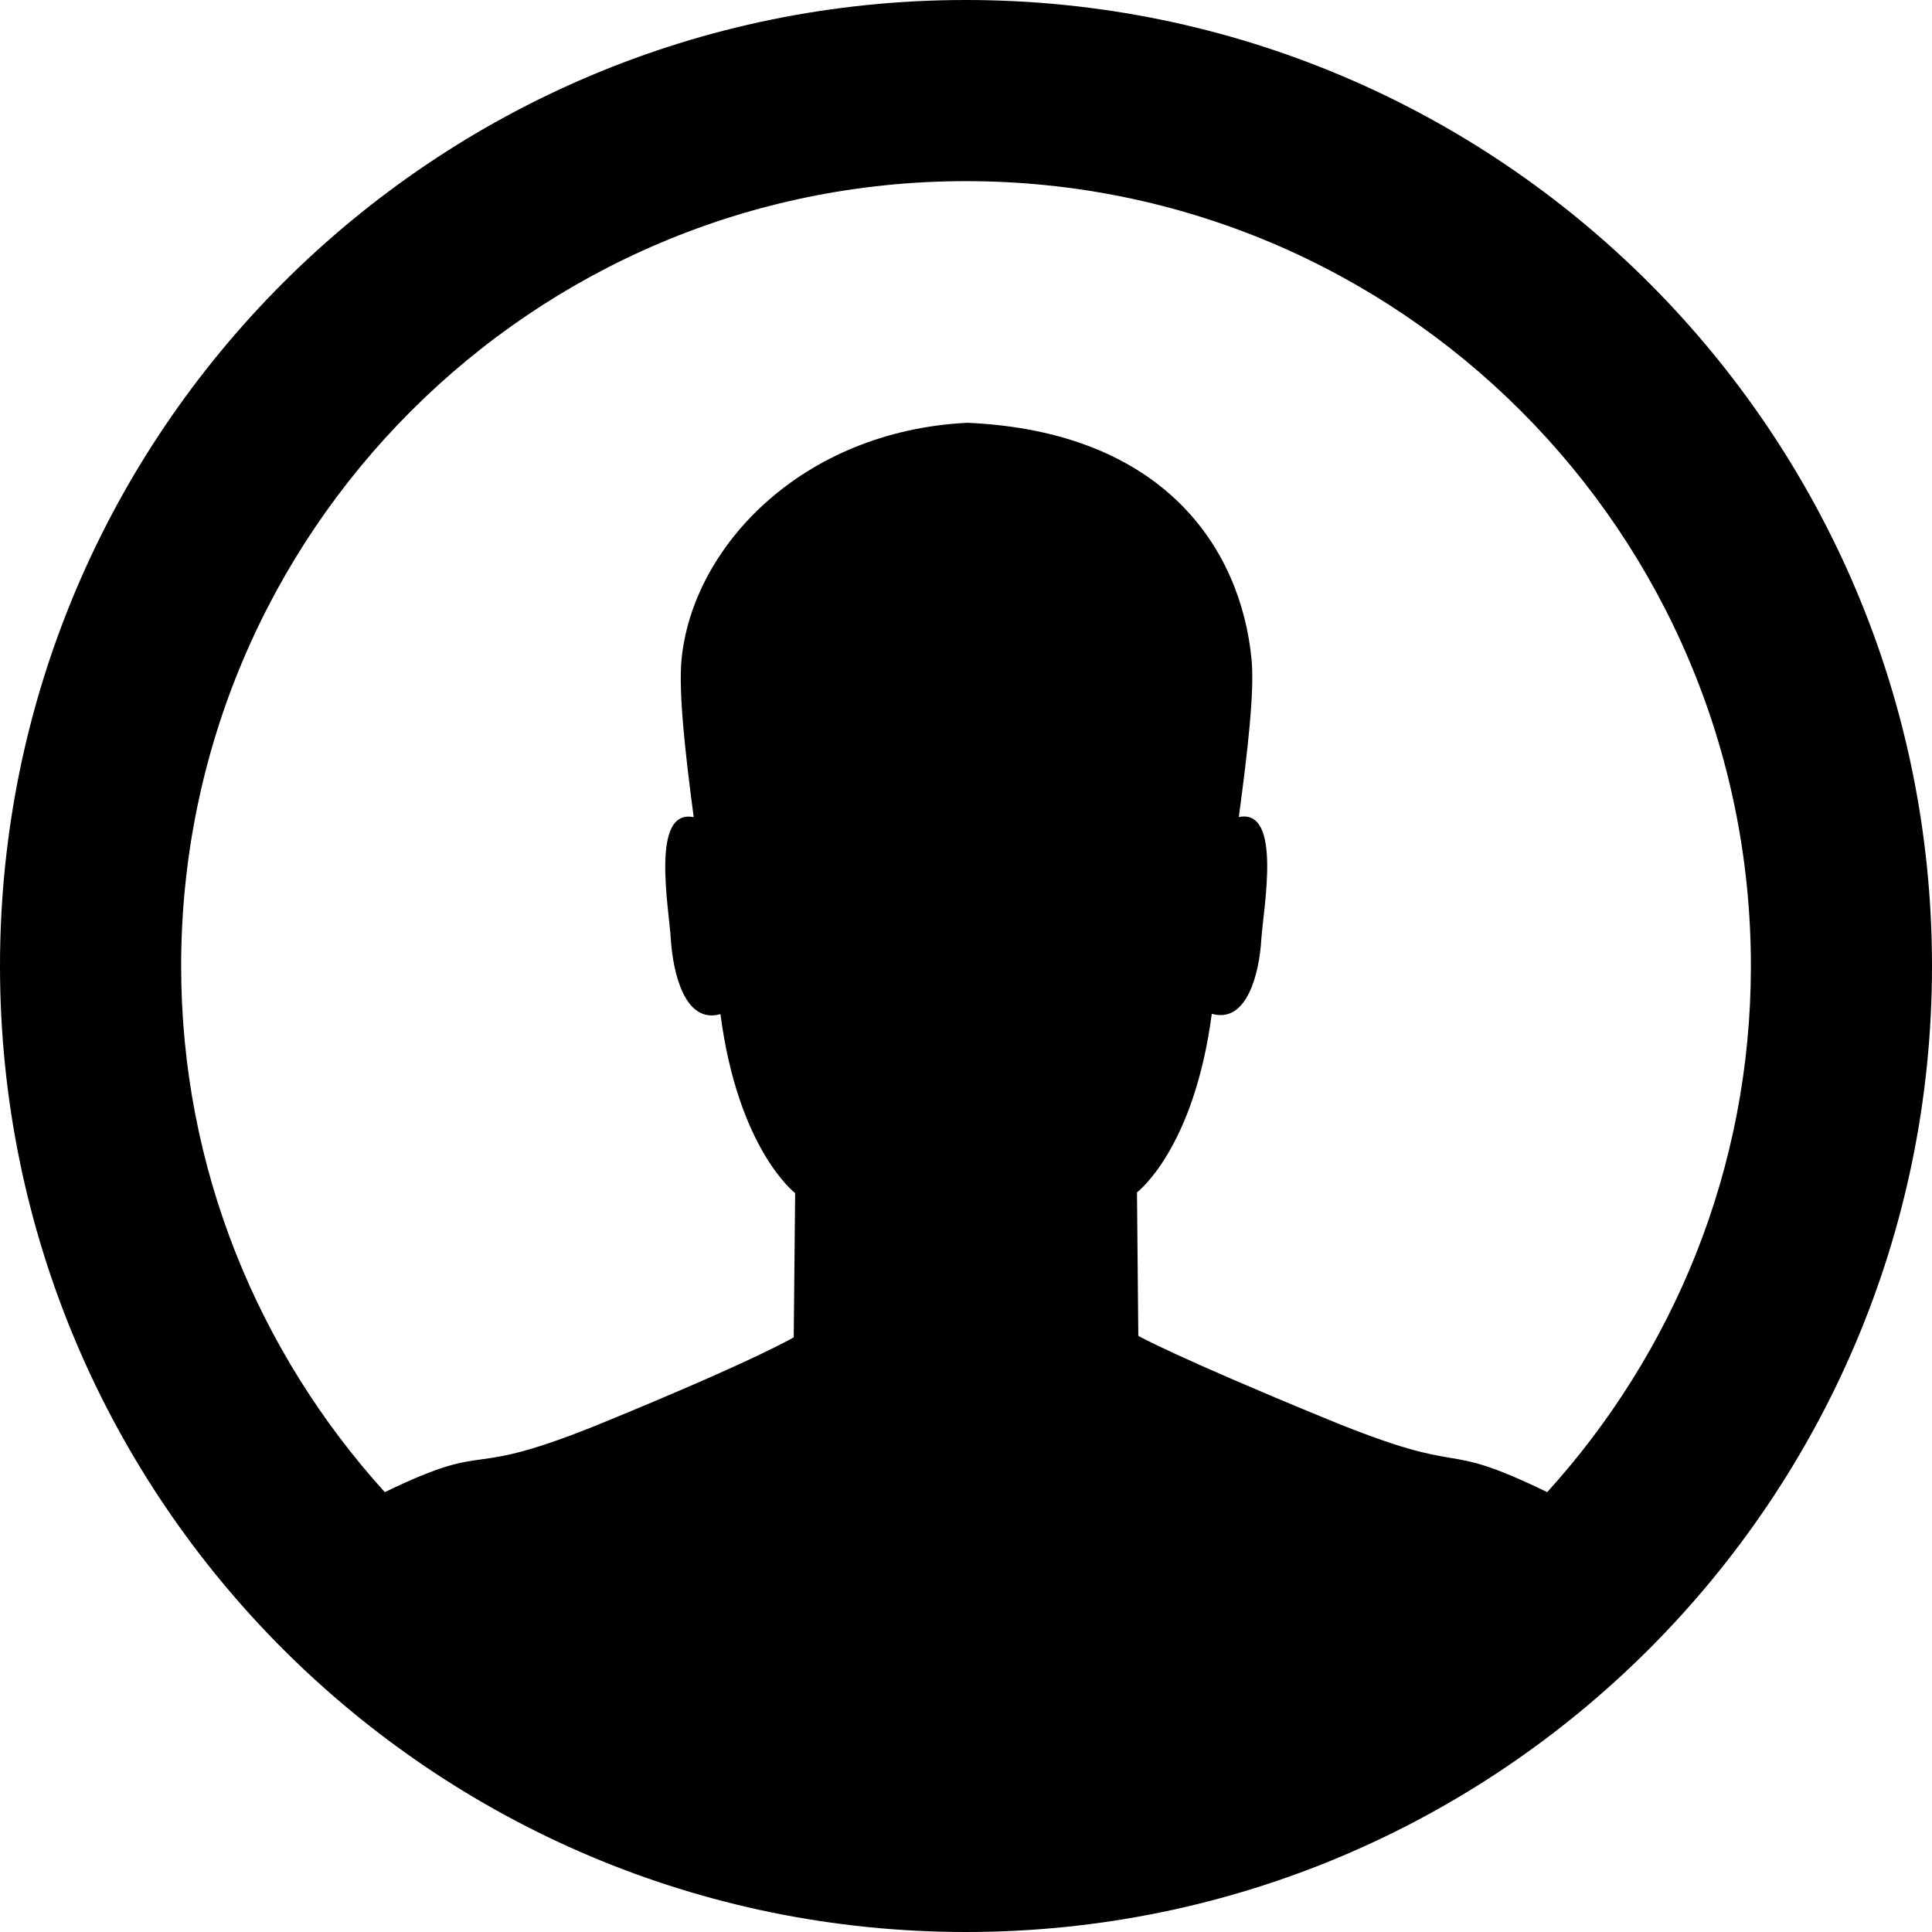
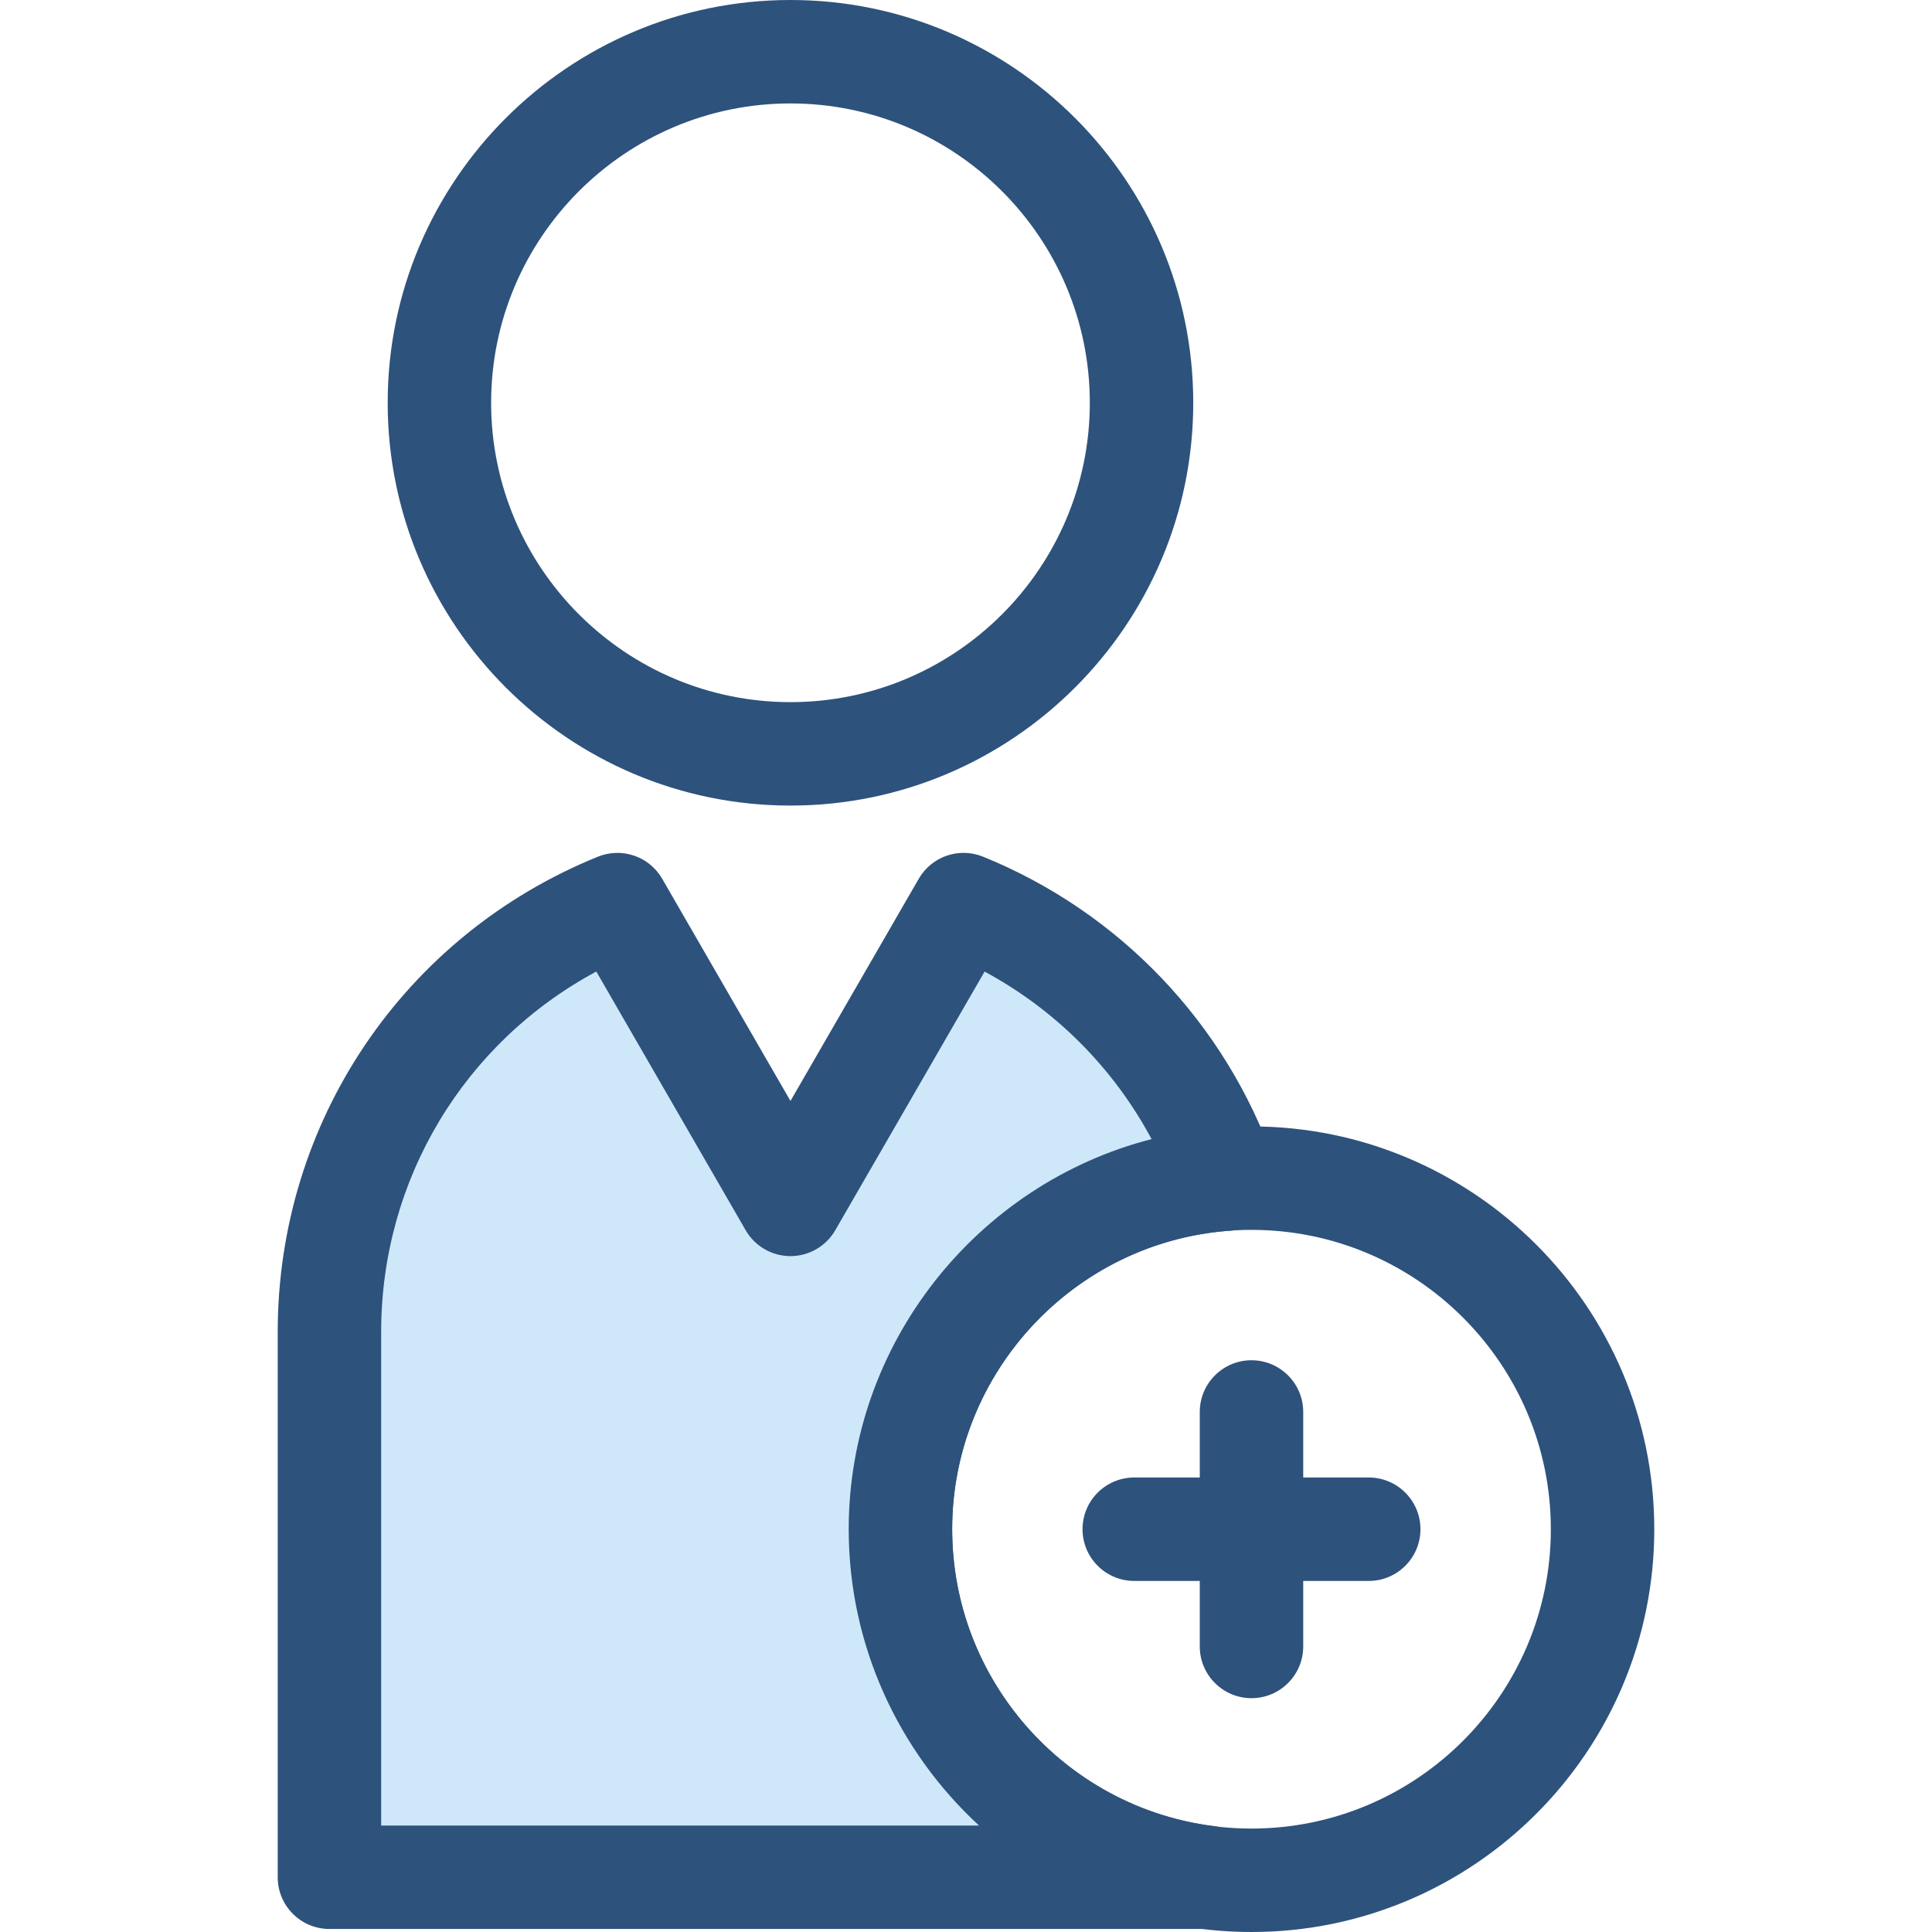
- <svg xmlns="http://www.w3.org/2000/svg" t="1554686886213" class="icon" style="" viewBox="0 0 1024 1024" version="1.1" p-id="1534" width="200" height="200">
+ <svg xmlns="http://www.w3.org/2000/svg" t="1561529884282" class="icon" viewBox="0 0 1024 1024" version="1.1" p-id="4710" width="200" height="200">
  <defs>
    <style type="text/css" />
  </defs>
-   <path d="M512 1024C229.23 1024 0 794.77 0 512S229.23 0 512 0s512 229.23 512 512-229.23 512-512 512z m0-927.988C282.258 96.012 96.012 282.258 96.012 512c0 107.447 41.082 205.044 107.934 278.869 60.27-29.135 38.132-4.876 116.955-37.352 80.677-33.134 99.791-44.715 99.791-44.715l0.756-76.434s-30.208-22.942-39.595-94.866c-18.92 5.437-25.161-22.016-26.283-39.497-1-16.896-10.923-69.632 12.117-64.878-4.706-35.206-8.094-66.95-6.437-83.773 5.778-59.051 63.098-120.759 151.357-125.269 103.838 4.51 144.969 66.17 150.723 125.221 1.682 16.823-2.024 48.616-6.729 83.749 23.064-4.681 13.044 47.957 11.922 64.853-1.024 17.481-7.412 44.837-26.258 39.424-9.435 71.899-39.643 94.671-39.643 94.671l0.707 76.044s19.09 10.825 99.767 43.983c78.824 32.451 56.71 9.63 116.955 38.839 66.877-73.801 107.959-171.422 107.959-278.869 0-229.742-186.27-415.988-416.012-415.988z" fill="" p-id="1535" />
+   <path d="M418.966 426.97c-117.716 0-213.484-95.772-213.484-213.486S301.248 0 418.966 0c117.716 0 213.484 95.768 213.484 213.484s-95.772 213.486-213.484 213.486z m0-372.144c-87.484 0-158.658 71.174-158.658 158.658s71.174 158.66 158.658 158.66 158.658-71.176 158.658-158.66-71.174-158.658-158.658-158.658zM663.32 1024c-117.716 0-213.484-95.768-213.484-213.484s95.768-213.486 213.484-213.486S876.804 692.8 876.804 810.516 781.036 1024 663.32 1024z m0-372.144c-87.484 0-158.658 71.176-158.658 158.66s71.174 158.658 158.658 158.658 158.658-71.174 158.658-158.658-71.174-158.66-158.658-158.66z" fill="#2D527C" p-id="4711" />
+   <path d="M477.25 810.516c0-98.134 75.984-178.466 172.318-185.512-23.242-66.168-74.154-119.308-138.862-145.548l-91.738 158.896-91.738-158.896c-89.48 36.284-152.616 123.988-152.616 226.484v289.048h464.68c-91.408-11.792-162.044-89.858-162.044-184.472z" fill="#CEE8FA" p-id="4712" />
+   <path d="M639.29 1022.402H174.61c-15.14 0-27.414-12.276-27.414-27.414V705.942c0-111.208 66.622-210.082 169.73-251.89 12.674-5.132 27.202-0.148 34.042 11.7l67.998 117.776 67.998-117.776a27.412 27.412 0 0 1 34.042-11.7c72.306 29.318 128.594 88.318 154.428 161.864a27.418 27.418 0 0 1-23.864 36.426c-82.374 6.026-146.902 75.504-146.902 158.172 0 79.506 59.386 147.124 138.136 157.284 14.338 1.85 24.776 14.518 23.85 28.946-0.936 14.43-12.906 25.658-27.364 25.658z m-437.268-54.826h316.888c-42.636-39.286-69.076-95.528-69.076-157.06 0-98.452 68.02-183.004 160.522-206.77a217.324 217.324 0 0 0-88.496-88.79l-79.156 137.102a27.41 27.41 0 0 1-47.48 0l-79.166-137.122c-69.98 37.564-114.034 110.202-114.034 191.002v261.638z" fill="#2D527C" p-id="4713" />
+   <path d="M663.32 900.068c-15.14 0-27.414-12.276-27.414-27.414v-124.276c0-15.138 12.274-27.414 27.414-27.414 15.14 0 27.414 12.276 27.414 27.414v124.276c0 15.138-12.274 27.414-27.414 27.414z" fill="#2D527C" p-id="4714" />
+   <path d="M725.458 837.93h-124.276c-15.14 0-27.414-12.276-27.414-27.414s12.272-27.414 27.414-27.414h124.276c15.14 0 27.414 12.276 27.414 27.414s-12.274 27.414-27.414 27.414z" fill="#2D527C" p-id="4715" />
</svg>
